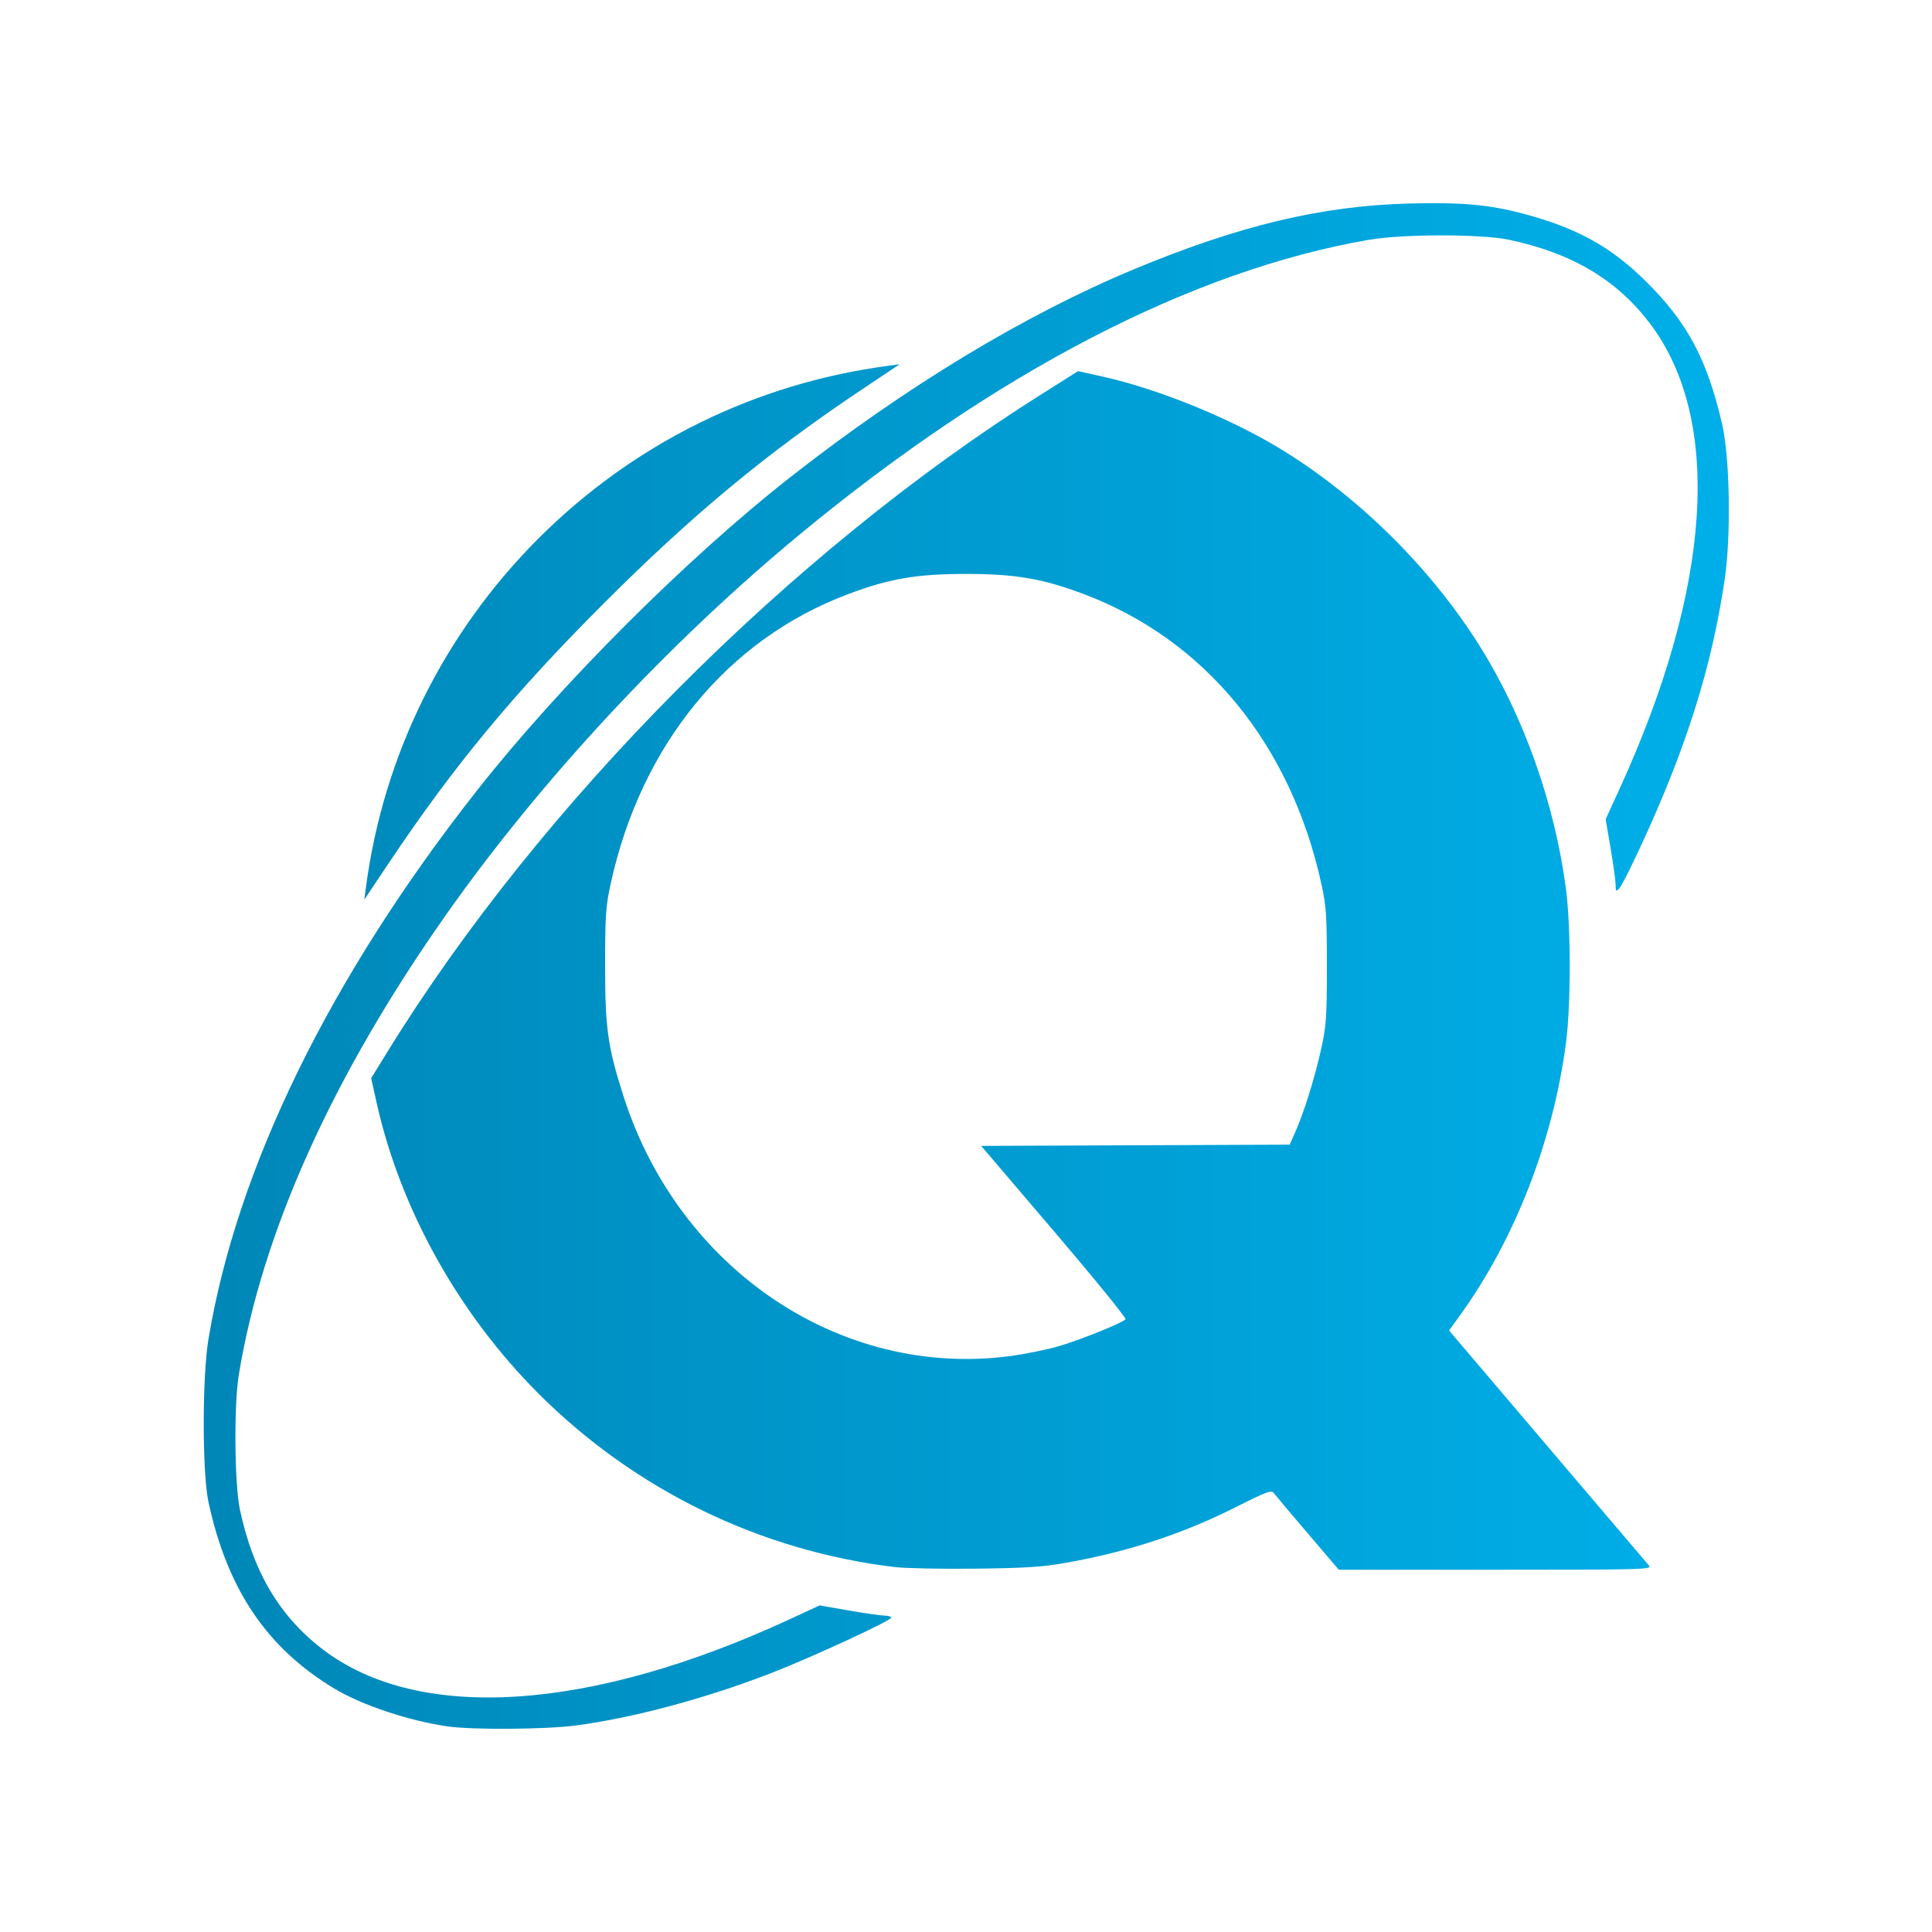
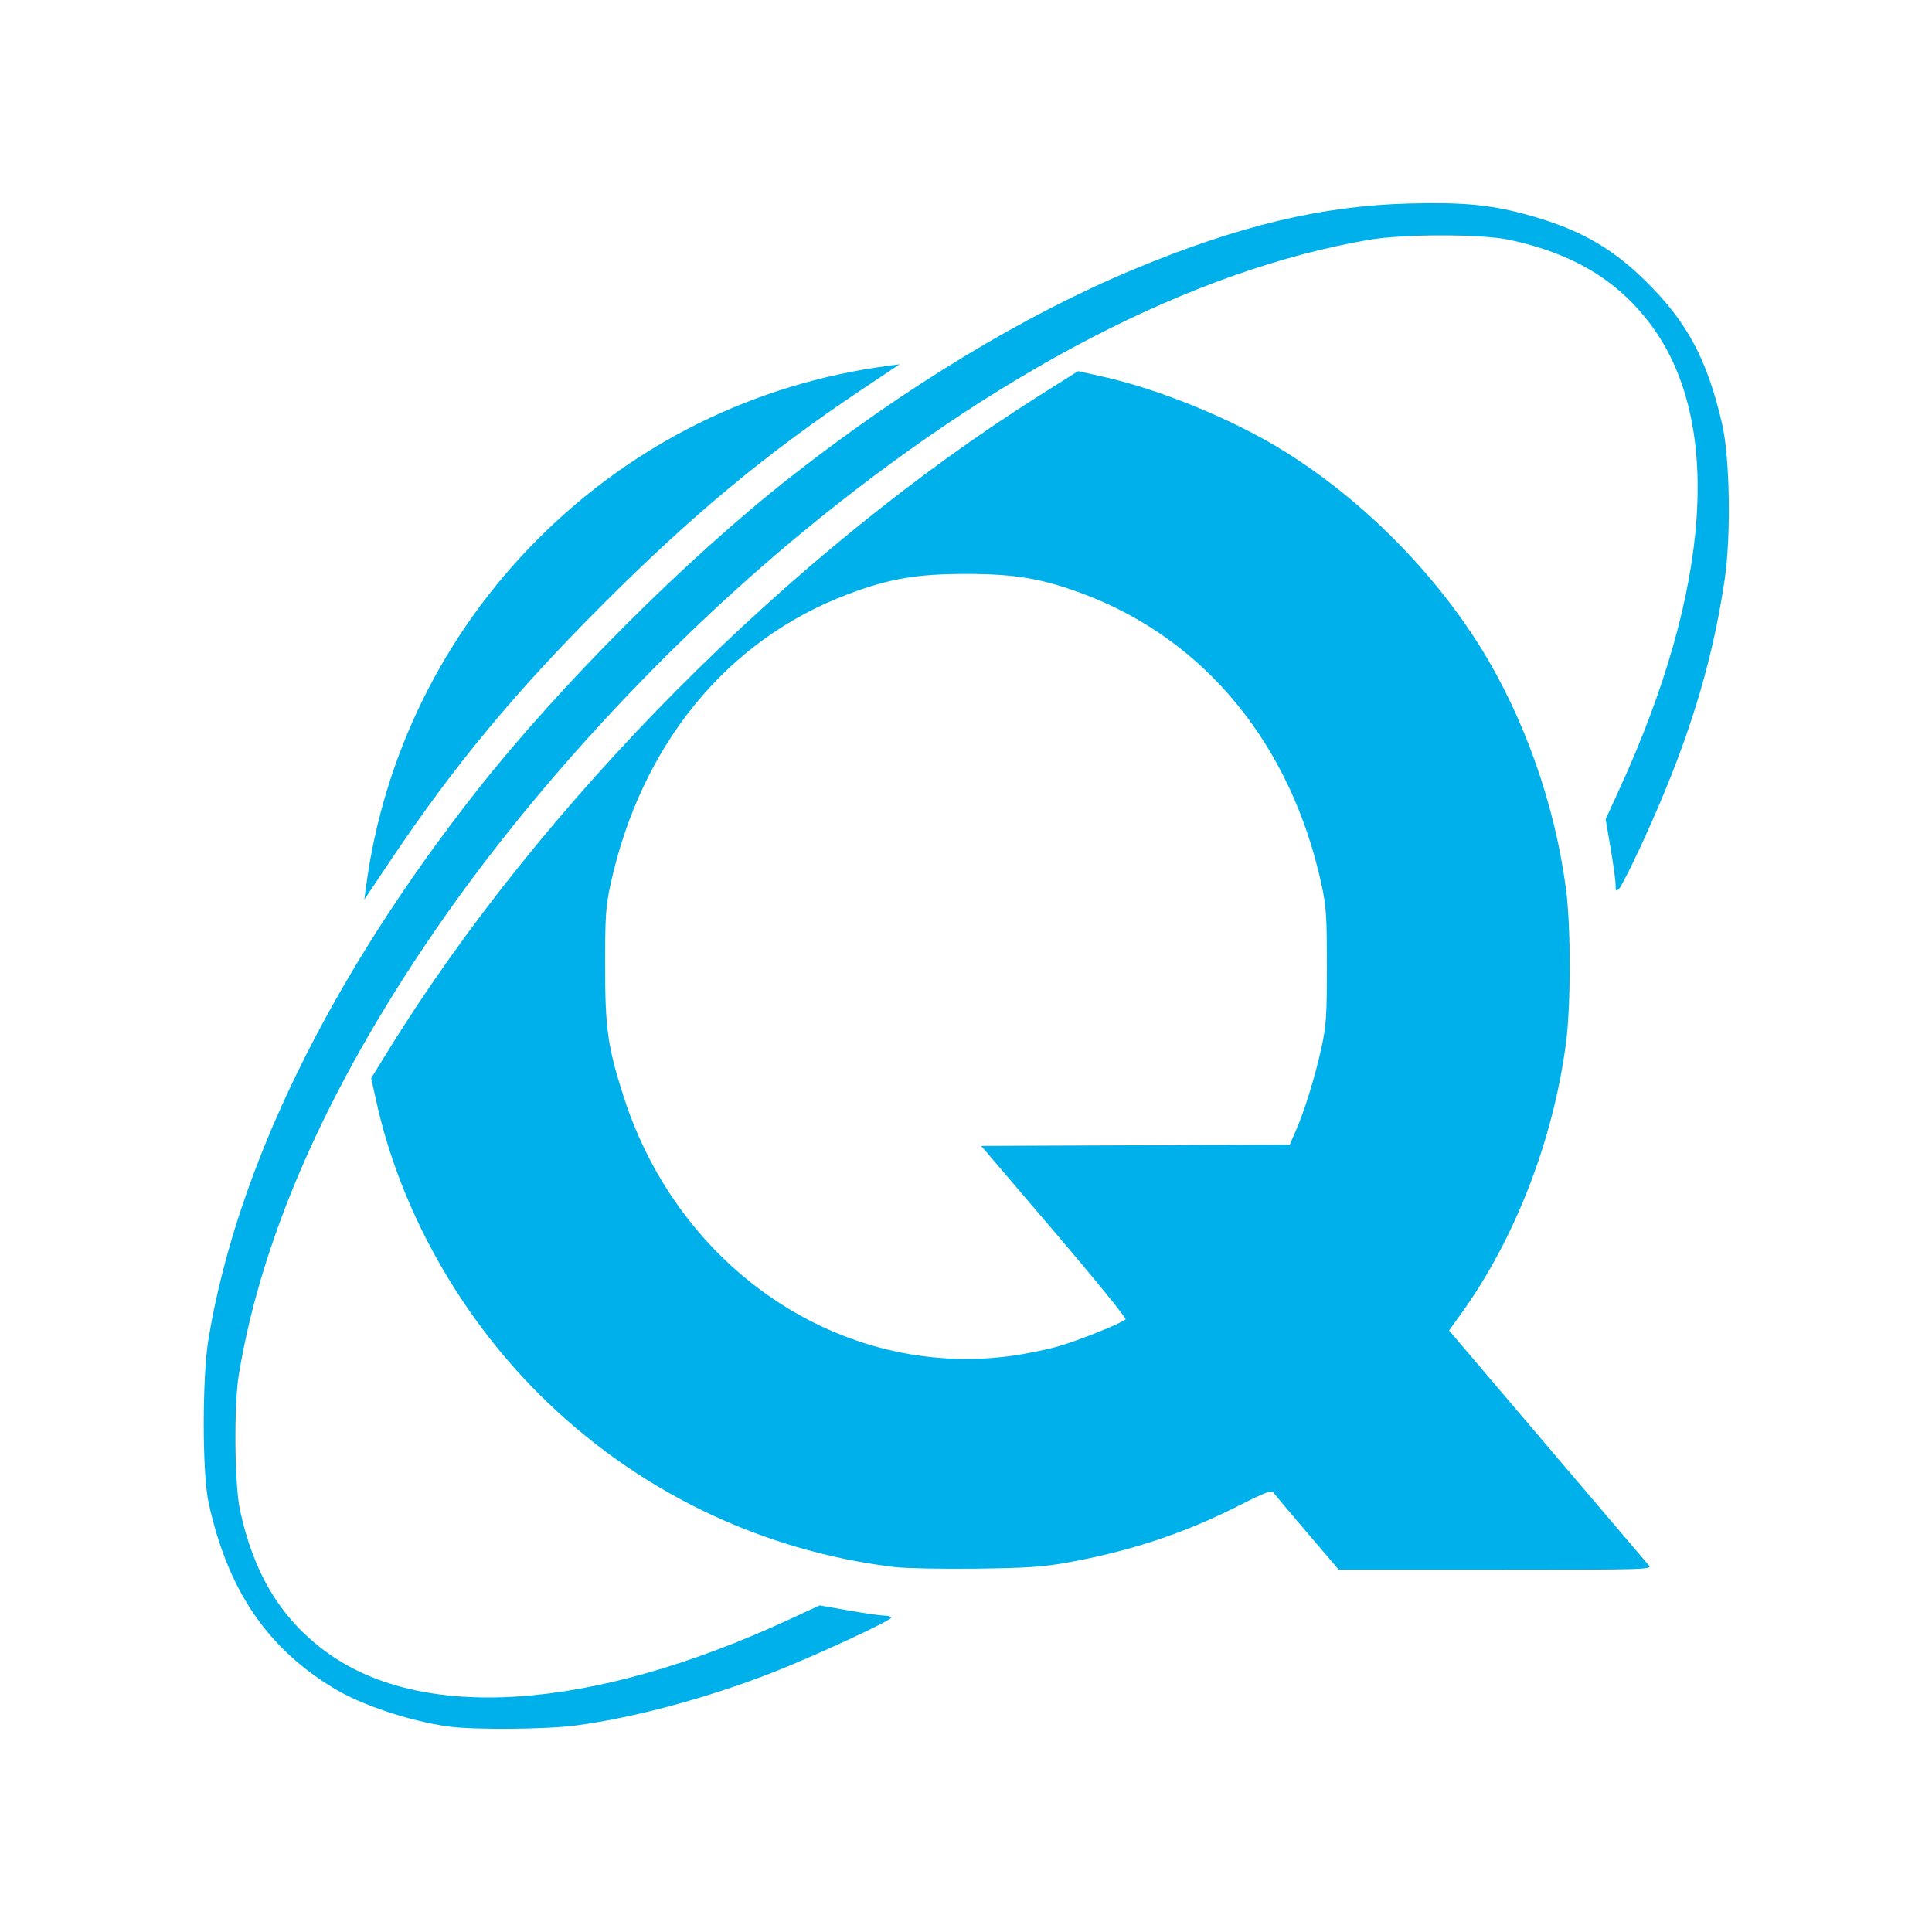
- <svg xmlns="http://www.w3.org/2000/svg" xmlns:xlink="http://www.w3.org/1999/xlink" width="800" height="800" viewBox="0 0 211.667 211.667" version="1.1" id="svg5">
+ <svg xmlns="http://www.w3.org/2000/svg" width="800" height="800" viewBox="0 0 211.667 211.667" version="1.1" id="svg5">
  <defs id="defs2">
-     <linearGradient id="linearGradient57307">
-       <stop style="stop-color:#0086b7;stop-opacity:1" offset="0" id="stop57303" />
-       <stop style="stop-color:#00b0ea;stop-opacity:1" offset="1" id="stop57305" />
-     </linearGradient>
    <linearGradient id="linearGradient35784">
      <stop style="stop-color:#000000;stop-opacity:1;" offset="0" id="stop35782" />
    </linearGradient>
-     <linearGradient xlink:href="#linearGradient57307" id="linearGradient56759" x1="19.921" y1="106.081" x2="192.308" y2="106.081" gradientUnits="userSpaceOnUse" />
  </defs>
  <g id="layer1" style="display:inline">
    <g id="layer2" />
-     <g id="g33762" style="fill:url(#linearGradient56759);fill-opacity:1;stroke:#808080;stroke-width:0;stroke-linecap:butt;stroke-linejoin:round;stroke-miterlimit:4;stroke-dasharray:none;stroke-opacity:1;paint-order:stroke fill markers;filter:url(#filter56454)">
-       <path style="fill:url(#linearGradient56759);fill-opacity:1;stroke:#808080;stroke-width:0;stroke-linecap:butt;stroke-linejoin:round;stroke-miterlimit:4;stroke-dasharray:none;stroke-opacity:1;paint-order:stroke fill markers" d="m 49.04,189.142 c -4.225,-0.607 -9.384,-2.327 -12.382,-4.128 -7.413,-4.452 -11.754,-10.877 -13.817,-20.45 -0.692,-3.21 -0.693,-13.677 -0.002,-17.853 3.101,-18.746 13.317,-39.629 29.382,-60.06 9.083,-11.552 23.023,-25.489 34.43,-34.423 12.64,-9.9 25.617,-17.745 37.617,-22.742 11.438,-4.763 20.506,-6.932 30.043,-7.188 5.81,-0.156 8.852,0.118 12.67,1.139 5.828,1.56 9.506,3.596 13.341,7.387 4.539,4.486 6.701,8.53 8.347,15.61 0.855,3.678 0.996,12.255 0.28,17.092 -1.418,9.586 -4.195,18.398 -9.202,29.207 -1.078,2.327 -2.135,4.406 -2.35,4.621 -0.345,0.345 -0.391,0.298 -0.39,-0.394 5.3e-4,-0.431 -0.246,-2.229 -0.547,-3.995 l -0.548,-3.21 1.499,-3.272 c 10.139,-22.125 11.343,-40.507 3.344,-51.054 -3.628,-4.783 -8.517,-7.691 -15.391,-9.153 -3.06,-0.651 -11.666,-0.65 -15.425,0.002 -19.347,3.354 -40.798,14.468 -62.363,32.31 -14.391,11.907 -28.281,26.84 -38.654,41.556 -12.483,17.71 -20.225,34.894 -22.767,50.535 -0.536,3.294 -0.463,11.918 0.123,14.684 1.455,6.864 4.367,11.762 9.151,15.391 10.528,7.984 29.241,6.759 51.075,-3.345 l 3.293,-1.524 3.205,0.56 c 1.763,0.308 3.526,0.56 3.917,0.56 0.392,0 0.712,0.104 0.712,0.232 0,0.318 -8.588,4.287 -13.012,6.013 -7.163,2.795 -15.238,4.966 -21.544,5.792 -3.317,0.435 -11.31,0.491 -14.036,0.1 z" id="path31862" />
-       <path style="fill:url(#linearGradient56759);fill-opacity:1;stroke:#808080;stroke-width:0;stroke-linecap:butt;stroke-linejoin:round;stroke-miterlimit:4;stroke-dasharray:none;stroke-opacity:1;paint-order:stroke fill markers" d="m 98.028,171.686 c -14.764,-1.773 -28.471,-8.449 -39.035,-19.013 -8.768,-8.768 -15.158,-20.258 -17.739,-31.896 l -0.588,-2.651 1.791,-2.905 C 59.214,88.038 86.508,60.588 114.033,43.235 l 4.079,-2.572 2.658,0.59 c 6.312,1.402 14.385,4.72 19.988,8.216 8.443,5.267 16.171,12.996 21.439,21.439 4.781,7.663 8.164,17.241 9.375,26.538 0.537,4.12 0.537,12.654 0,16.774 -1.394,10.702 -5.575,21.492 -11.535,29.77 l -1.279,1.777 10.75,12.643 c 5.913,6.954 10.93,12.852 11.15,13.106 0.38,0.44 -0.443,0.463 -16.791,0.463 h -17.191 l -3.421,-4.01 c -1.882,-2.205 -3.552,-4.187 -3.711,-4.405 -0.247,-0.337 -0.833,-0.12 -3.969,1.465 -5.925,2.996 -11.848,4.948 -18.76,6.184 -2.578,0.461 -4.443,0.582 -9.922,0.647 -3.711,0.044 -7.699,-0.035 -8.864,-0.175 z m 12.671,-23.12 c 1.585,-0.211 3.945,-0.69 5.246,-1.064 2.293,-0.66 6.959,-2.534 7.371,-2.962 0.112,-0.116 -3.402,-4.438 -7.808,-9.604 l -8.011,-9.393 16.9,-0.068 16.9,-0.068 0.65,-1.471 c 0.95,-2.149 2.142,-6.003 2.827,-9.141 0.528,-2.418 0.599,-3.489 0.599,-8.964 0,-5.475 -0.072,-6.546 -0.599,-8.964 -3.337,-15.295 -12.73,-26.765 -26.02,-31.773 -4.513,-1.701 -7.518,-2.216 -12.92,-2.216 -5.412,0 -8.406,0.515 -12.955,2.229 -13.23,4.985 -22.657,16.508 -25.985,31.76 -0.528,2.418 -0.599,3.489 -0.599,8.964 0,6.839 0.283,8.845 2.011,14.256 6.072,19.008 23.843,30.946 42.393,28.478 z M 40.09,97.234 C 41.991,82.767 48.611,69.375 58.993,58.993 69.379,48.608 82.693,42.026 97.234,40.087 l 1.323,-0.176 -4.101,2.742 C 83.99,49.65 75.902,56.351 66.127,66.127 56.333,75.92 49.735,83.885 42.661,94.456 l -2.745,4.101 z" id="path30403" />
+     <g id="g33762" style="fill:#00b0ea;fill-opacity:1;stroke:#808080;stroke-width:0;stroke-linecap:butt;stroke-linejoin:round;stroke-miterlimit:4;stroke-dasharray:none;stroke-opacity:1;paint-order:stroke fill markers;filter:url(#filter56454)">
+       <path style="fill:#00b0ea;fill-opacity:1;stroke:#808080;stroke-width:0;stroke-linecap:butt;stroke-linejoin:round;stroke-miterlimit:4;stroke-dasharray:none;stroke-opacity:1;paint-order:stroke fill markers" d="m 49.04,189.142 c -4.225,-0.607 -9.384,-2.327 -12.382,-4.128 -7.413,-4.452 -11.754,-10.877 -13.817,-20.45 -0.692,-3.21 -0.693,-13.677 -0.002,-17.853 3.101,-18.746 13.317,-39.629 29.382,-60.06 9.083,-11.552 23.023,-25.489 34.43,-34.423 12.64,-9.9 25.617,-17.745 37.617,-22.742 11.438,-4.763 20.506,-6.932 30.043,-7.188 5.81,-0.156 8.852,0.118 12.67,1.139 5.828,1.56 9.506,3.596 13.341,7.387 4.539,4.486 6.701,8.53 8.347,15.61 0.855,3.678 0.996,12.255 0.28,17.092 -1.418,9.586 -4.195,18.398 -9.202,29.207 -1.078,2.327 -2.135,4.406 -2.35,4.621 -0.345,0.345 -0.391,0.298 -0.39,-0.394 5.3e-4,-0.431 -0.246,-2.229 -0.547,-3.995 l -0.548,-3.21 1.499,-3.272 c 10.139,-22.125 11.343,-40.507 3.344,-51.054 -3.628,-4.783 -8.517,-7.691 -15.391,-9.153 -3.06,-0.651 -11.666,-0.65 -15.425,0.002 -19.347,3.354 -40.798,14.468 -62.363,32.31 -14.391,11.907 -28.281,26.84 -38.654,41.556 -12.483,17.71 -20.225,34.894 -22.767,50.535 -0.536,3.294 -0.463,11.918 0.123,14.684 1.455,6.864 4.367,11.762 9.151,15.391 10.528,7.984 29.241,6.759 51.075,-3.345 l 3.293,-1.524 3.205,0.56 c 1.763,0.308 3.526,0.56 3.917,0.56 0.392,0 0.712,0.104 0.712,0.232 0,0.318 -8.588,4.287 -13.012,6.013 -7.163,2.795 -15.238,4.966 -21.544,5.792 -3.317,0.435 -11.31,0.491 -14.036,0.1 z" id="path31862" />
+       <path style="fill:#00b0ea;fill-opacity:1;stroke:#808080;stroke-width:0;stroke-linecap:butt;stroke-linejoin:round;stroke-miterlimit:4;stroke-dasharray:none;stroke-opacity:1;paint-order:stroke fill markers" d="m 98.028,171.686 c -14.764,-1.773 -28.471,-8.449 -39.035,-19.013 -8.768,-8.768 -15.158,-20.258 -17.739,-31.896 l -0.588,-2.651 1.791,-2.905 C 59.214,88.038 86.508,60.588 114.033,43.235 l 4.079,-2.572 2.658,0.59 c 6.312,1.402 14.385,4.72 19.988,8.216 8.443,5.267 16.171,12.996 21.439,21.439 4.781,7.663 8.164,17.241 9.375,26.538 0.537,4.12 0.537,12.654 0,16.774 -1.394,10.702 -5.575,21.492 -11.535,29.77 l -1.279,1.777 10.75,12.643 c 5.913,6.954 10.93,12.852 11.15,13.106 0.38,0.44 -0.443,0.463 -16.791,0.463 h -17.191 l -3.421,-4.01 c -1.882,-2.205 -3.552,-4.187 -3.711,-4.405 -0.247,-0.337 -0.833,-0.12 -3.969,1.465 -5.925,2.996 -11.848,4.948 -18.76,6.184 -2.578,0.461 -4.443,0.582 -9.922,0.647 -3.711,0.044 -7.699,-0.035 -8.864,-0.175 z m 12.671,-23.12 c 1.585,-0.211 3.945,-0.69 5.246,-1.064 2.293,-0.66 6.959,-2.534 7.371,-2.962 0.112,-0.116 -3.402,-4.438 -7.808,-9.604 l -8.011,-9.393 16.9,-0.068 16.9,-0.068 0.65,-1.471 c 0.95,-2.149 2.142,-6.003 2.827,-9.141 0.528,-2.418 0.599,-3.489 0.599,-8.964 0,-5.475 -0.072,-6.546 -0.599,-8.964 -3.337,-15.295 -12.73,-26.765 -26.02,-31.773 -4.513,-1.701 -7.518,-2.216 -12.92,-2.216 -5.412,0 -8.406,0.515 -12.955,2.229 -13.23,4.985 -22.657,16.508 -25.985,31.76 -0.528,2.418 -0.599,3.489 -0.599,8.964 0,6.839 0.283,8.845 2.011,14.256 6.072,19.008 23.843,30.946 42.393,28.478 z M 40.09,97.234 C 41.991,82.767 48.611,69.375 58.993,58.993 69.379,48.608 82.693,42.026 97.234,40.087 l 1.323,-0.176 -4.101,2.742 C 83.99,49.65 75.902,56.351 66.127,66.127 56.333,75.92 49.735,83.885 42.661,94.456 l -2.745,4.101 z" id="path30403" />
    </g>
  </g>
</svg>
